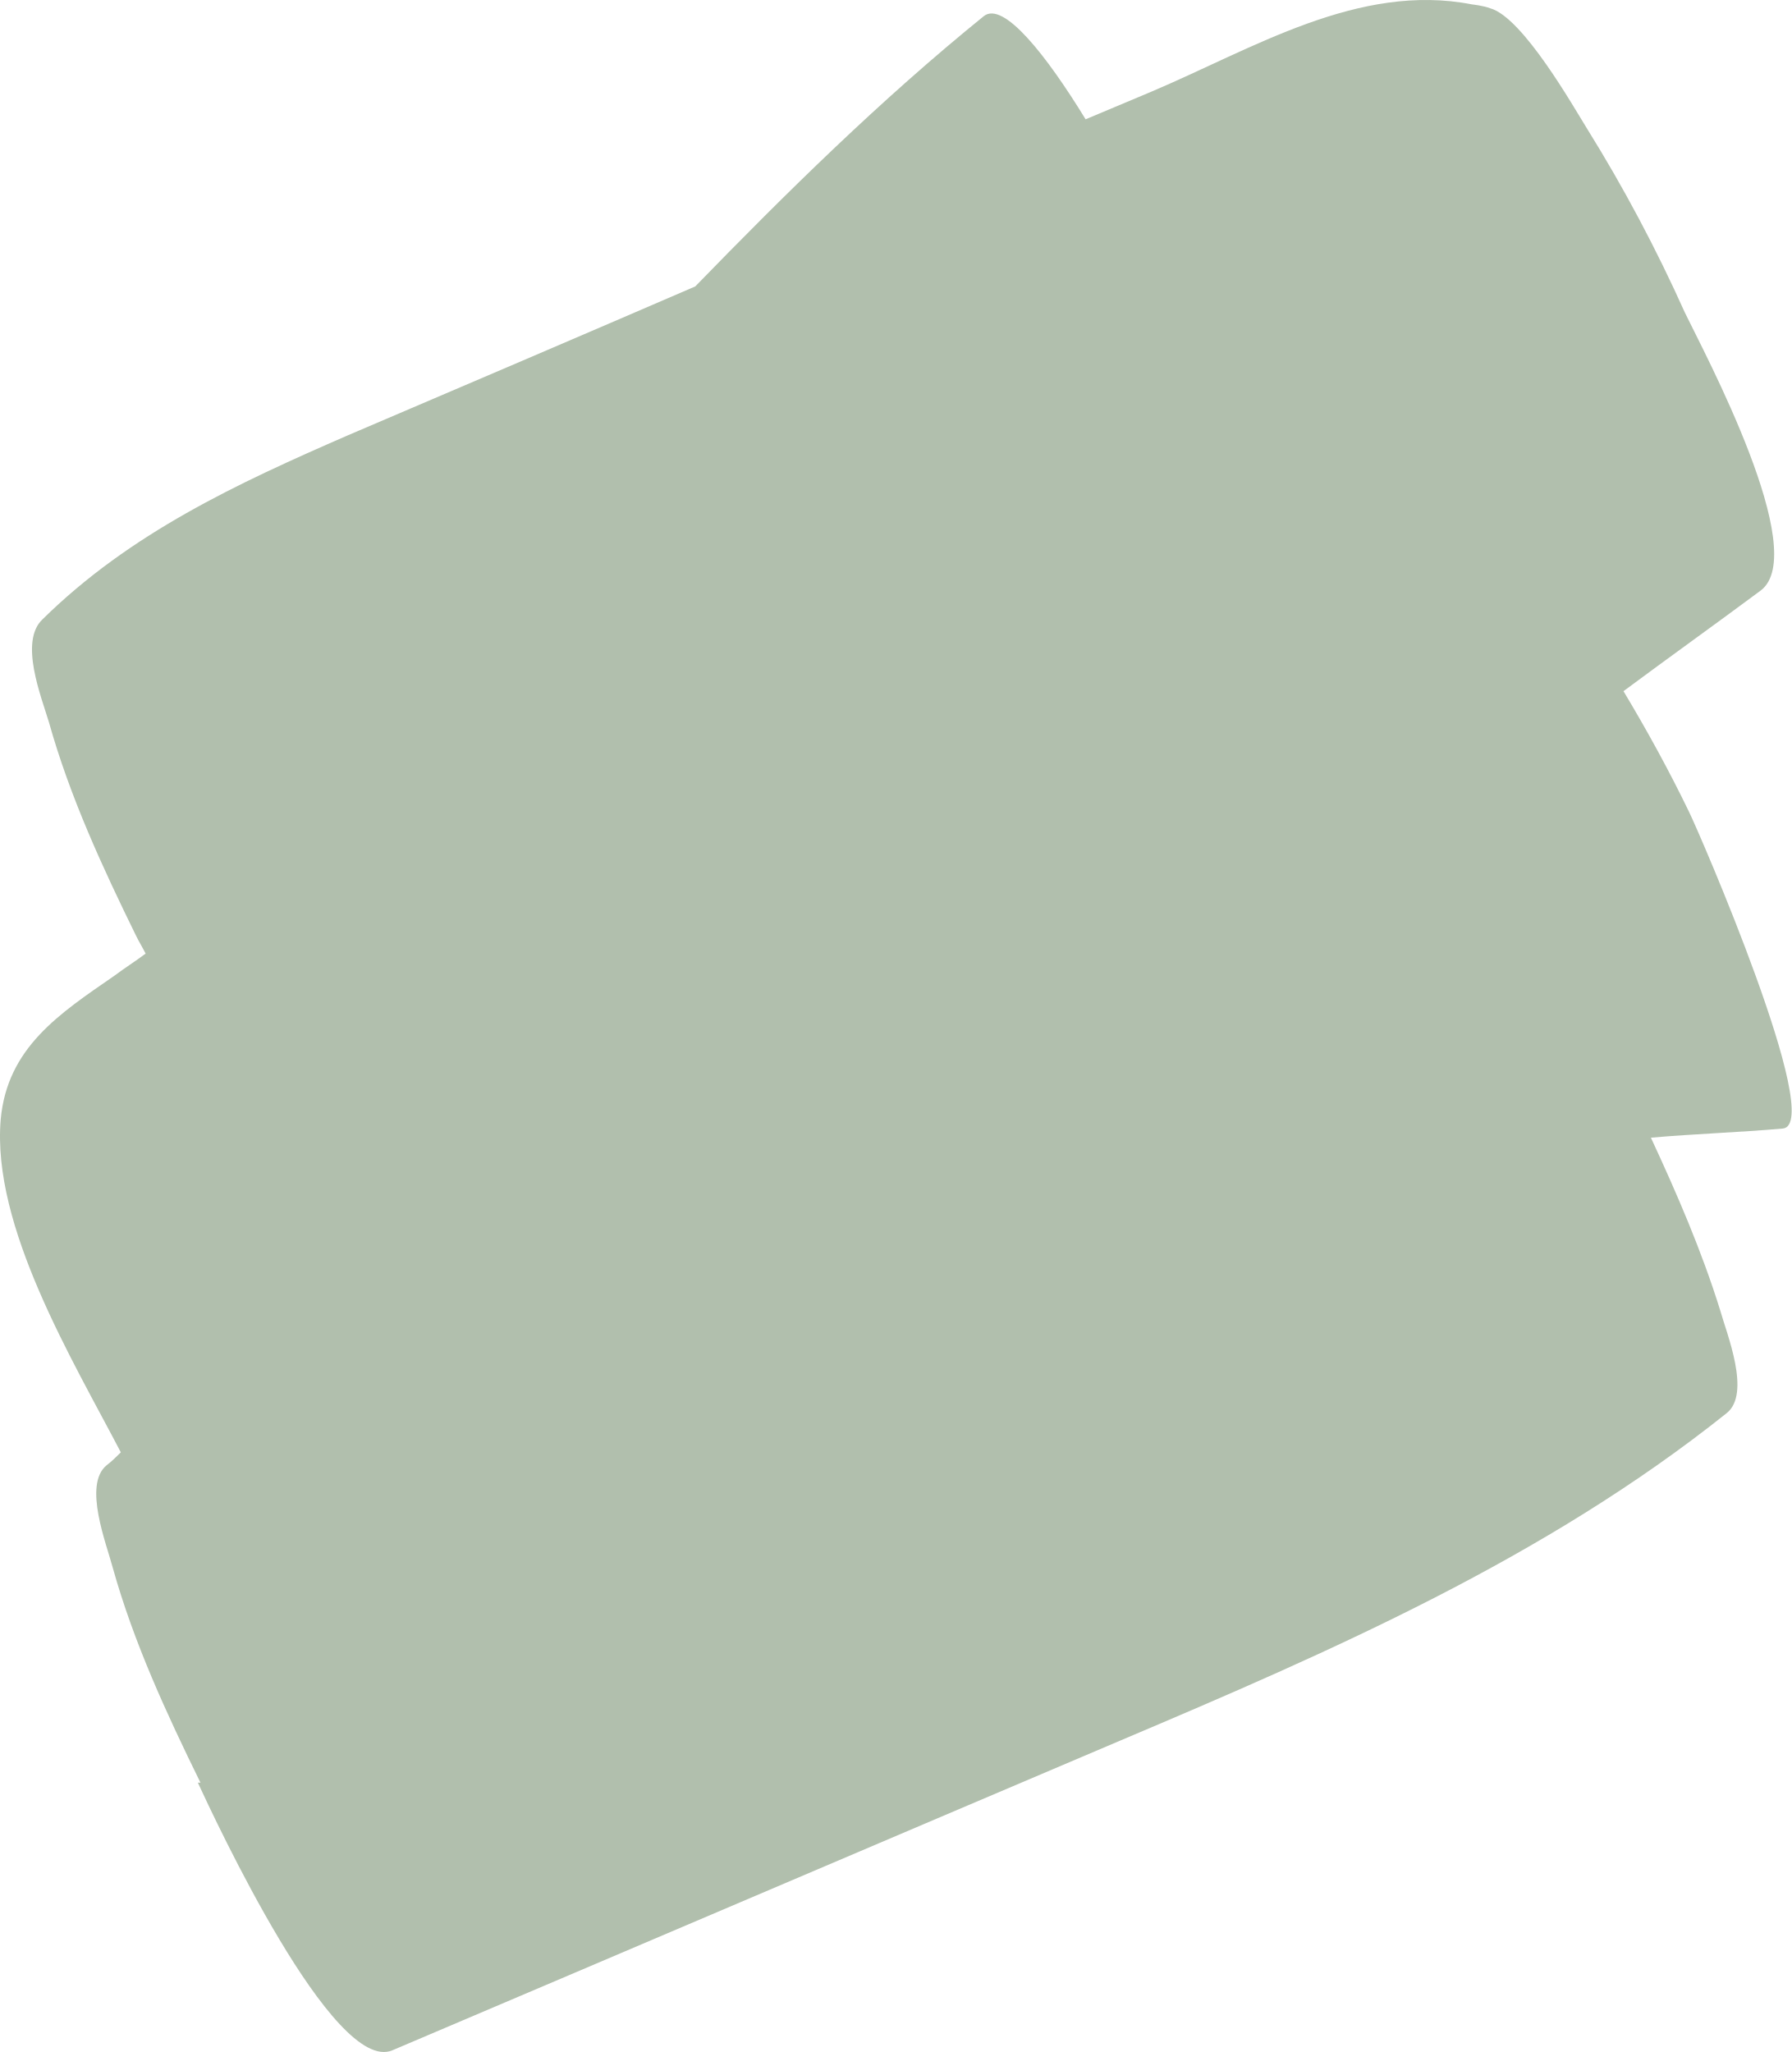
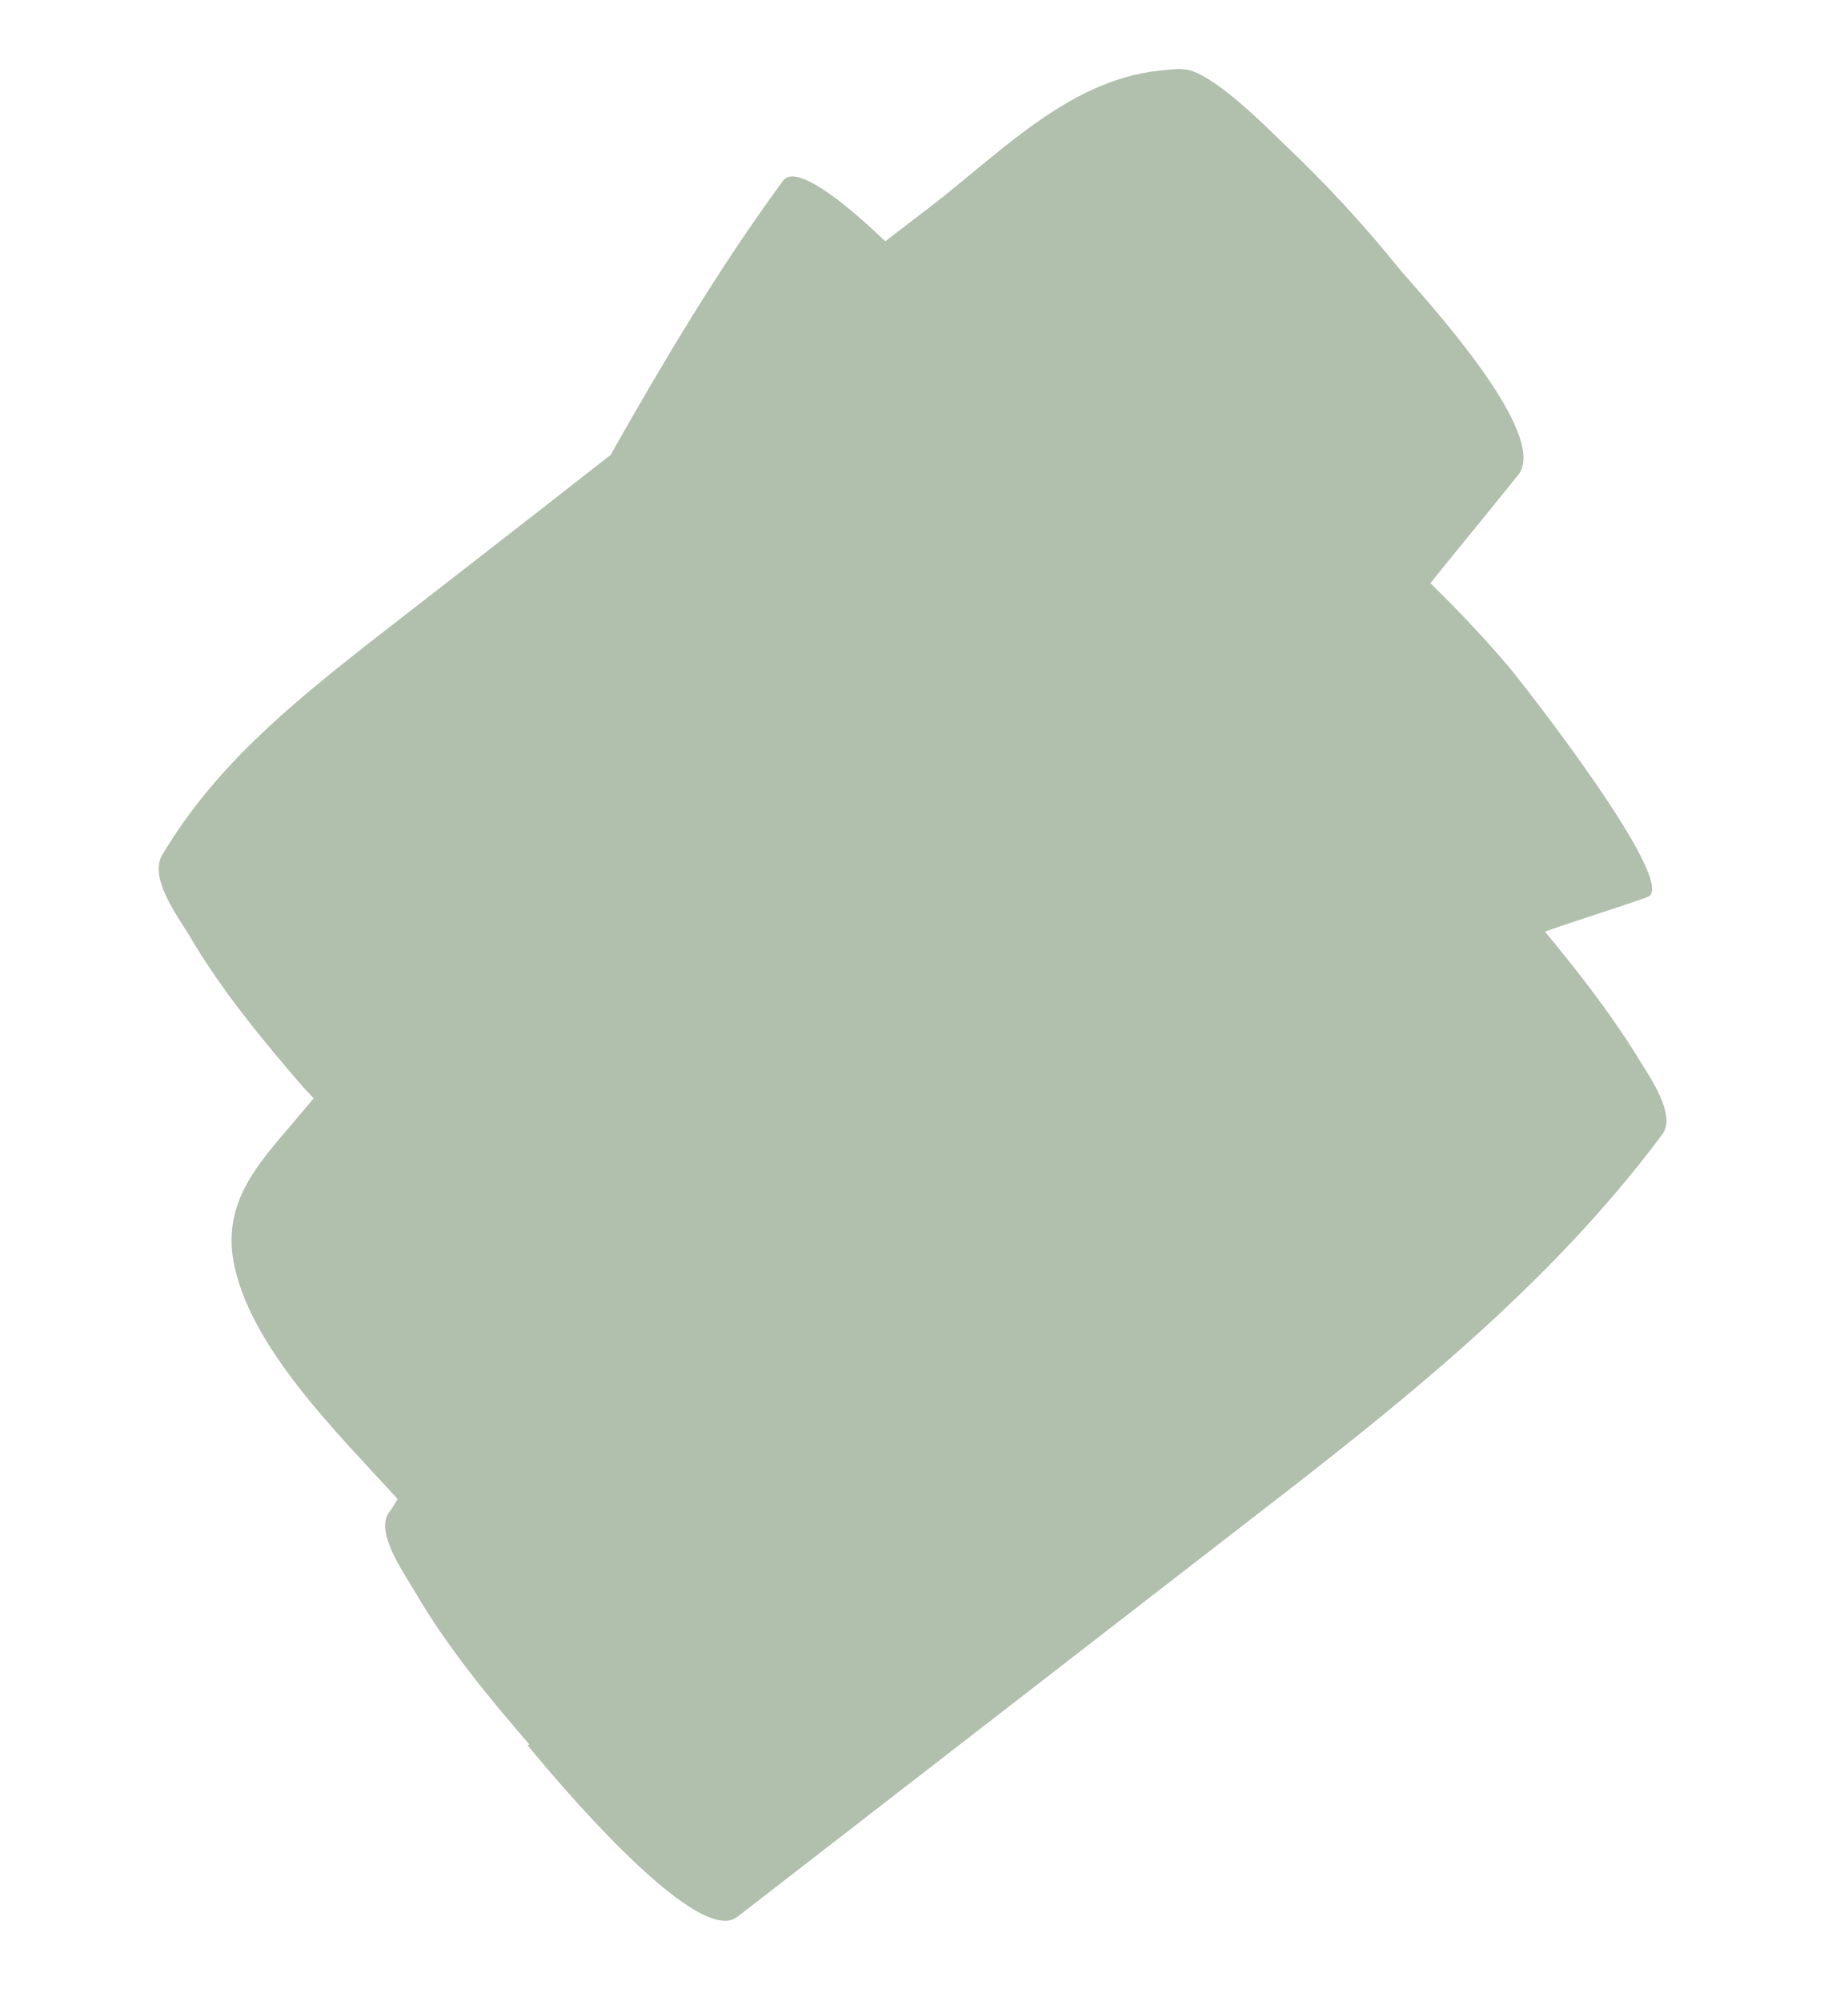
- <svg xmlns="http://www.w3.org/2000/svg" width="612" height="701" viewBox="0 0 612 701" fill="none">
-   <path d="M68.473 608.988C56.878 585.349 45.73 561.264 38.594 535.841C36.365 527.366 28.338 507.295 36.365 500.605C38.148 499.267 39.932 497.483 41.27 496.145C24.77 464.477 -2.878 418.983 0.243 382.409C2.473 357.878 20.311 346.282 39.04 333.347C42.608 330.671 46.176 328.441 49.743 325.765C48.851 323.981 47.513 321.751 46.621 319.966C35.027 296.327 23.878 272.242 16.743 246.819C14.068 237.899 6.487 219.166 14.514 211.583C44.392 182.146 80.959 165.197 118.865 148.694C158.554 131.745 198.242 114.797 237.486 97.848C268.702 65.734 300.81 34.067 336.04 5.521C342.729 0.169 357.445 18.902 370.823 40.757L393.12 31.391C427.904 16.672 464.026 -6.075 502.823 1.507C502.823 1.507 506.836 1.953 509.066 2.845C520.214 5.967 537.606 36.743 542.066 43.879C554.552 63.95 565.701 84.913 575.511 106.768C582.201 120.595 618.768 188.836 601.376 201.771C585.768 213.367 570.16 224.518 554.552 236.114C562.579 249.495 570.16 263.322 576.849 277.148C580.417 284.285 623.673 384.193 608.957 385.532C593.795 386.87 579.079 387.316 563.917 388.654C572.836 407.833 581.309 427.458 587.552 447.529C589.782 455.557 598.255 476.074 589.782 482.764C527.795 532.273 455.106 563.94 382.417 594.716C299.472 629.951 216.972 665.187 134.027 700.423C113.959 708.897 73.378 621.477 67.581 608.988H68.473Z" fill="#B1BFAD" />
+ <svg xmlns="http://www.w3.org/2000/svg" width="846" height="916" viewBox="0 0 846 916" fill="none">
+   <mask id="mask0_230_794" style="mask-type:alpha" maskUnits="userSpaceOnUse" x="72" y="31" width="691" height="849">
+     <path d="M242.368 798.599C223.467 776.701 204.915 754.205 190.254 729.169C185.525 720.782 171.408 701.683 178.071 692.338C179.593 690.419 180.991 688.026 182.04 686.231C155.691 657.166 113.649 616.507 106.777 576.764C102.313 550.069 118.031 532.778 134.324 513.815C137.369 509.978 140.537 506.614 143.581 502.777C142.137 501.129 140.095 499.131 138.65 497.483C119.749 475.585 101.197 453.088 86.536 428.052C81.209 419.316 67.938 401.515 74.353 391.221C97.892 351.615 132.016 323.42 167.685 295.327C205.125 266.264 242.565 237.2 279.531 208.261C303.746 165.437 329.032 122.84 358.505 82.692C364.12 75.141 384.97 90.955 405.269 110.46L426.346 94.297C459.196 68.97 491.231 34.736 534.556 31.995C534.556 31.995 538.944 31.352 541.561 31.679C554.274 31.894 581.321 59.764 588.046 66.107C606.901 83.965 624.583 103.143 641.092 123.641C652.049 136.475 709.902 198.828 695.03 217.418C681.68 234.089 668.206 250.286 654.856 266.957C667.11 278.945 679.015 291.53 689.972 304.365C695.75 310.957 769.529 405.107 754.269 410.626C738.536 416.269 723.027 420.84 707.294 426.483C722.11 444.385 736.577 462.886 748.8 482.481C753.405 490.394 768.12 509.842 760.983 519.312C708.927 589.19 640.532 643.085 571.889 696.032C493.592 756.574 415.77 816.992 337.473 877.535C318.517 892.129 251.058 810.508 241.421 798.847L242.368 798.599Z" fill="black" />
+   </mask>
+   <g mask="url(#mask0_230_794)">
+     <rect x="-65.447" y="-75.029" width="975.25" height="975.25" fill="#B1BFAD" />
+   </g>
</svg>
